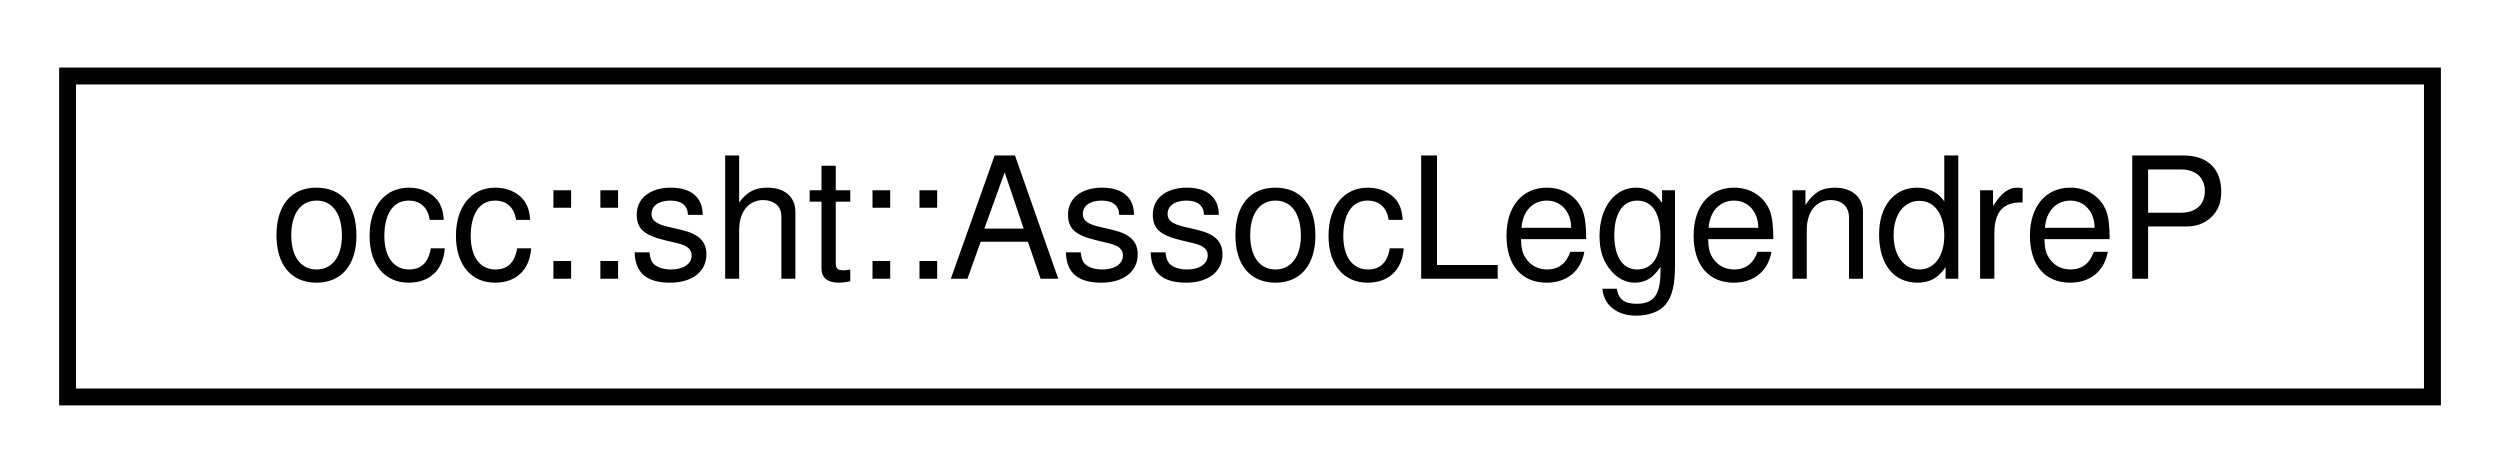
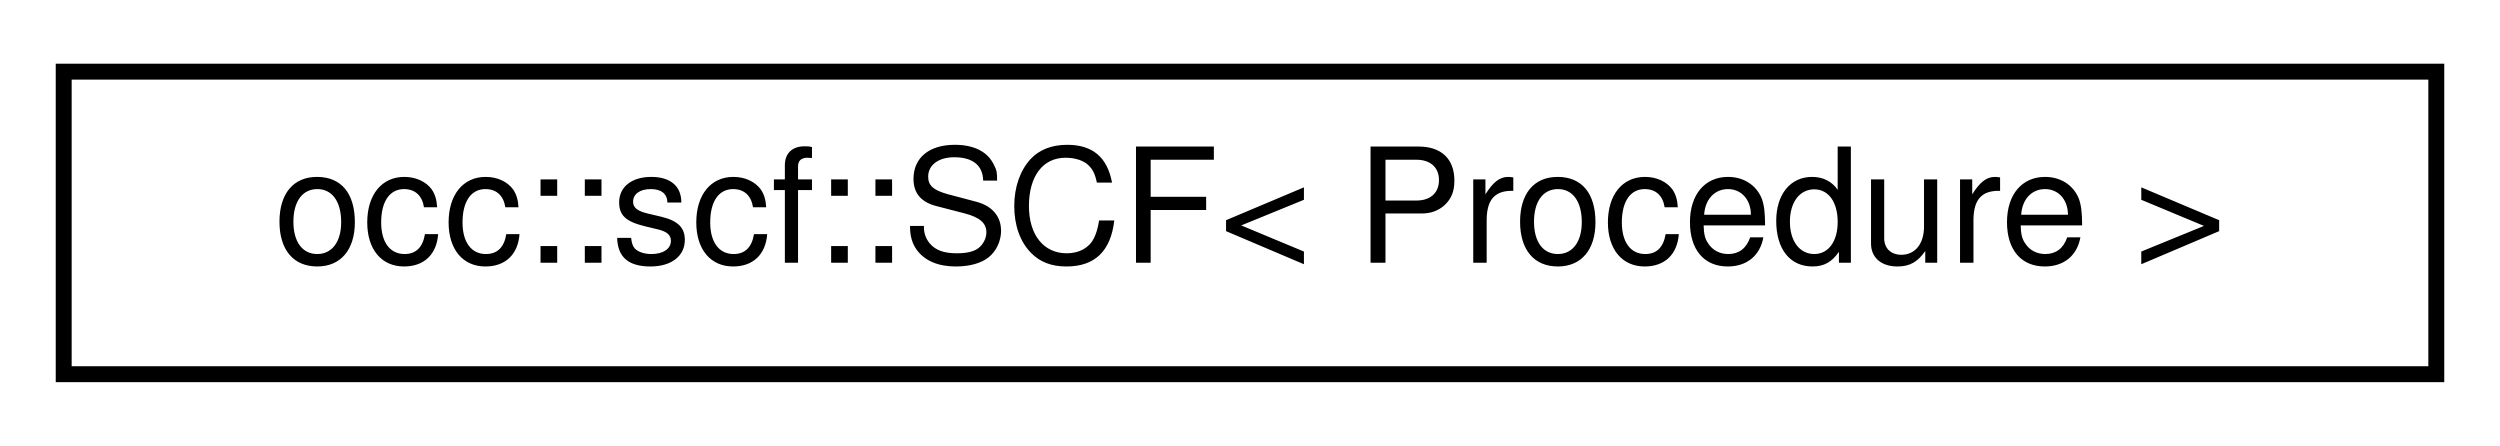
- <svg xmlns="http://www.w3.org/2000/svg" xmlns:xlink="http://www.w3.org/1999/xlink" width="148pt" height="28pt" viewBox="0.00 0.00 148.00 28.00">
+ <svg xmlns="http://www.w3.org/2000/svg" xmlns:xlink="http://www.w3.org/1999/xlink" width="157pt" height="28pt" viewBox="0.00 0.00 157.00 28.00">
  <g id="graph0" class="graph" transform="scale(1 1) rotate(0) translate(4 24)">
    <g id="node1" class="node">
      <g id="a_node1">
-         <a xlink:href="classocc_1_1sht_1_1AssocLegendreP.html" target="_top" xlink:title=" ">
-           <polygon fill="none" stroke="black" points="0,-0.5 0,-19.5 140,-19.5 140,-0.5 0,-0.5" />
-           <text text-anchor="middle" x="70" y="-7.5" font-family="Helvetica,sans-Serif" font-size="10.00">occ::sht::AssocLegendreP</text>
+         <a xlink:href="structocc_1_1scf_1_1SCF.html" target="_top" xlink:title=" ">
+           <polygon fill="none" stroke="black" points="0,-0.5 0,-19.5 149,-19.5 149,-0.5 0,-0.5" />
+           <text text-anchor="middle" x="74.5" y="-7.5" font-family="Helvetica,sans-Serif" font-size="10.00">occ::scf::SCF&lt; Procedure &gt;</text>
        </a>
      </g>
    </g>
  </g>
</svg>
